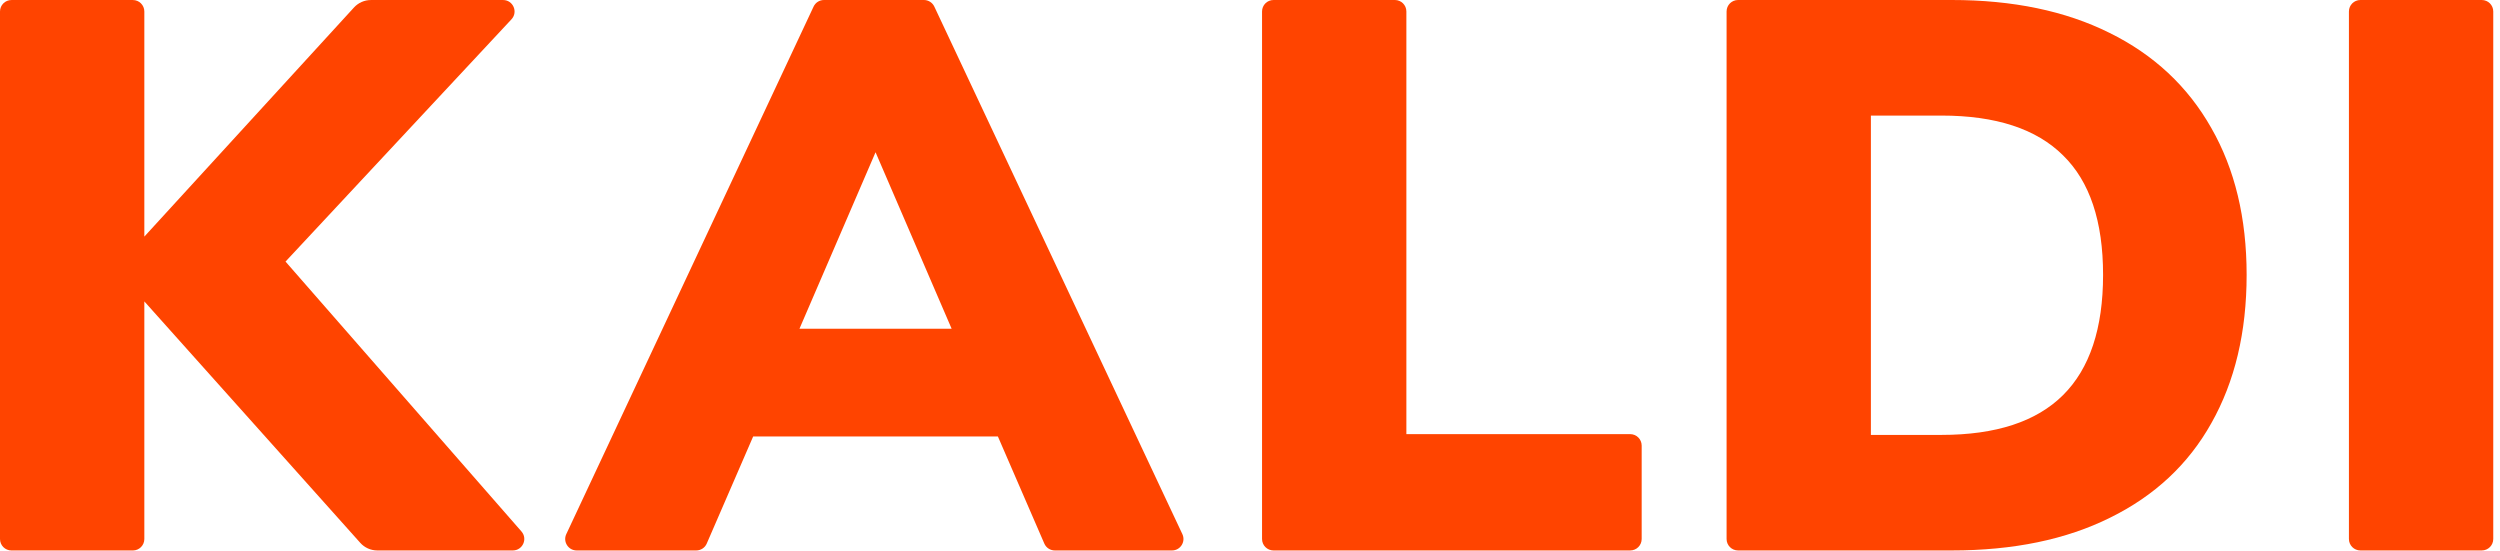
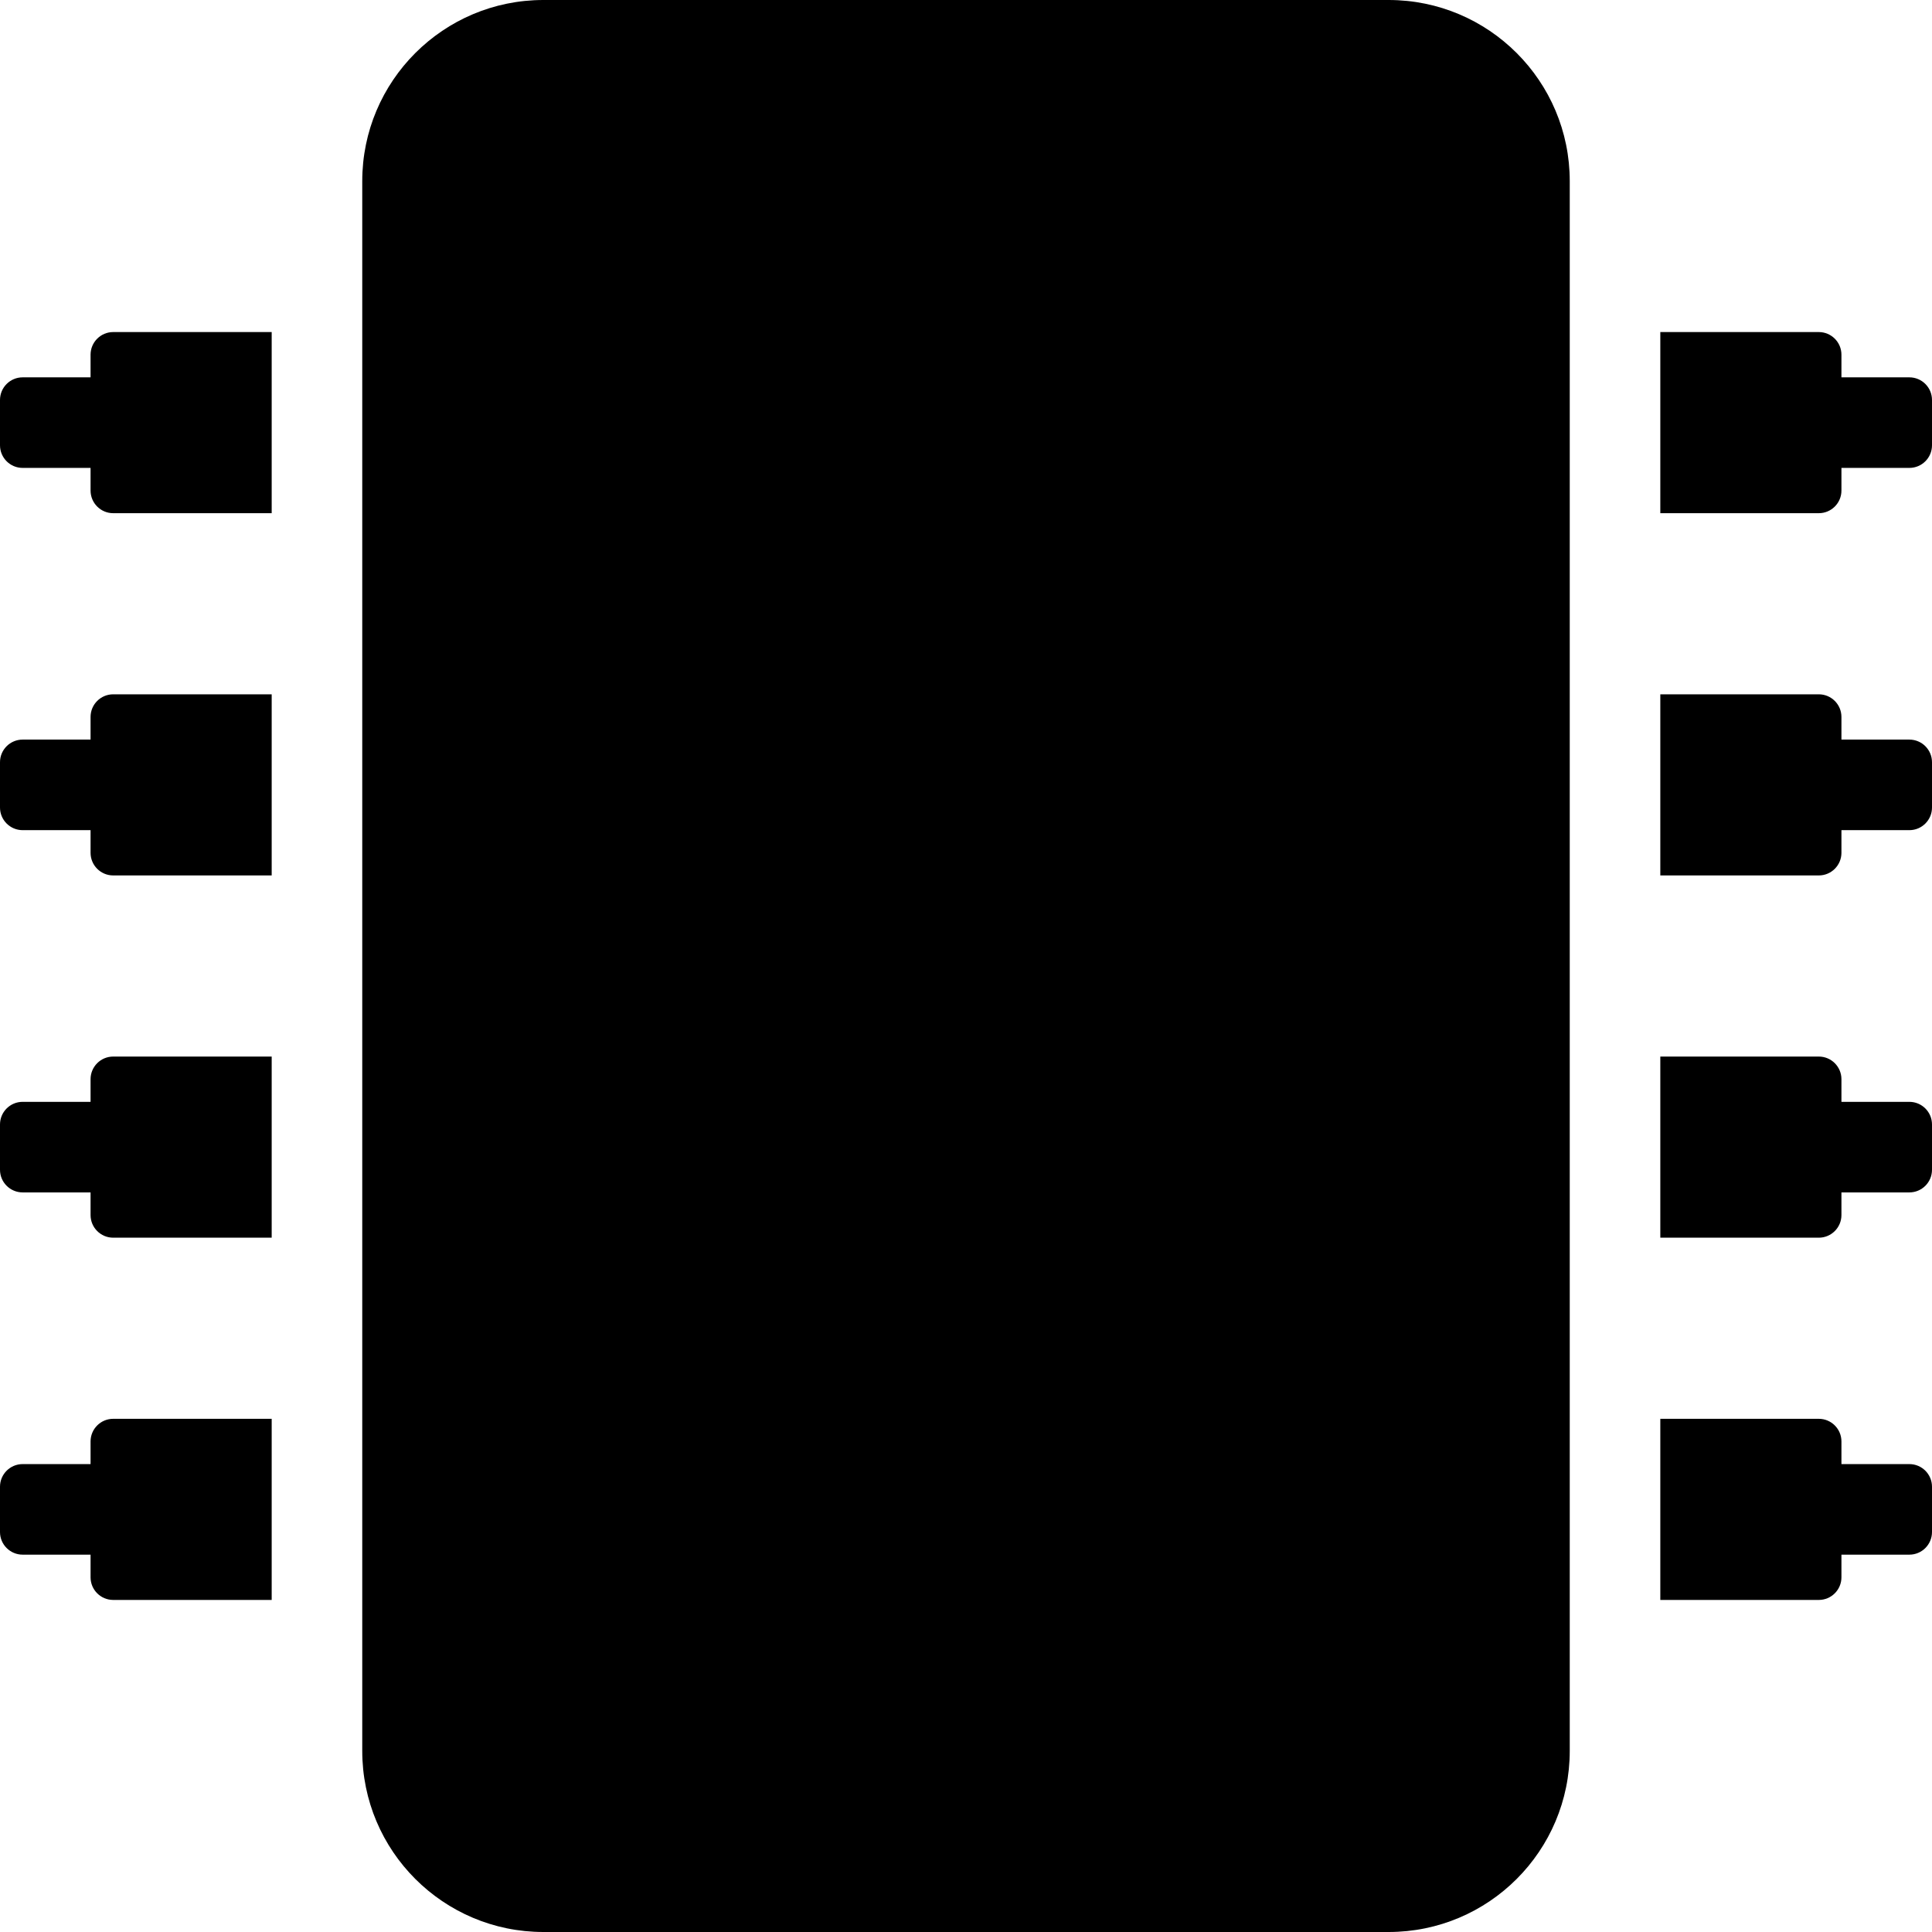
- <svg xmlns="http://www.w3.org/2000/svg" xmlns:xlink="http://www.w3.org/1999/xlink" viewBox="0 0 109 24">
-   <g transform="translate(-1470)">
-     <g style="mix-blend-mode:normal" transform="translate(1470)" fill="#f40">
-       <use xlink:href="#b" style="mix-blend-mode:normal" />
-       <use xlink:href="#c" style="mix-blend-mode:normal" />
-       <use xlink:href="#d" style="mix-blend-mode:normal" />
-       <use xlink:href="#e" style="mix-blend-mode:normal" />
-       <use xlink:href="#f" style="mix-blend-mode:normal" />
-     </g>
-   </g>
-   <defs>
-     <path id="b" d="M22.735 23.171c.283.323.053.829-.376.829h-5.907c-.285 0-.556-.121-.745-.333l-9.414-10.526v10.36c0 .276-.224.5-.5.5h-5.293c-.276 0-.5-.224-.5-.5v-23c0-.276.224-.5.5-.5h5.293c.276 0 .5.224.5.5v9.815l9.141-9.99c.19-.207.457-.325.738-.325h5.762c.437 0 .664.521.366.841l-9.851 10.563 10.287 11.767z" />
-     <path id="c" d="M45.991 24c-.199 0-.38-.118-.459-.301l-2.024-4.669h-10.67l-2.024 4.669c-.079.183-.259.301-.459.301h-5.212c-.366 0-.608-.381-.453-.712l10.782-23c.082-.176.259-.288.453-.288h4.358c.194 0 .37.112.453.287l10.815 23c.156.332-.086.713-.452.713h-5.108zm-11.135-9.668h6.635l-3.317-7.694-3.317 7.694z" />
-     <path id="d" d="M55.525 24c-.276 0-.5-.224-.5-.5v-23c0-.276.224-.5.5-.5h5.293c.276 0 .5.224.5.5v18.428h9.759c.276 0 .5.224.5.5v4.072c0 .276-.224.5-.5.5h-15.552z" />
-     <path id="e" d="M75.279.5c0-.276.224-.5.5-.5h9.315c2.667 0 4.959.477 6.874 1.43 1.938.953 3.42 2.338 4.446 4.153 1.026 1.793 1.539 3.926 1.539 6.4 0 2.496-.513 4.652-1.539 6.468-1.003 1.793-2.474 3.166-4.412 4.119-1.915.953-4.218 1.43-6.908 1.43h-9.315c-.276 0-.5-.224-.5-.5v-23zm9.37 18.462c2.371 0 4.138-.579 5.301-1.736 1.163-1.157 1.744-2.905 1.744-5.242 0-2.338-.581-4.074-1.744-5.209-1.163-1.157-2.93-1.736-5.301-1.736h-3.078v13.923h3.078z" />
-     <path id="f" d="M102.913 24c-.276 0-.5-.224-.5-.5v-23c0-.276.224-.5.5-.5h5.293c.276 0 .5.224.5.5v23c0 .276-.224.5-.5.5h-5.293z" />
-   </defs>
+ <svg xmlns="http://www.w3.org/2000/svg" aria-hidden="true" focusable="false" data-prefix="fas" data-icon="microchip" class="svg-inline--fa fa-microchip fa-w-16" role="img" viewBox="0 0 512 512">
+   <path fill="currentColor" d="M416 48v416c0 26.51-21.49 48-48 48H144c-26.51 0-48-21.49-48-48V48c0-26.51 21.49-48 48-48h224c26.51 0 48 21.49 48 48zm96 58v12a6 6 0 0 1-6 6h-18v6a6 6 0 0 1-6 6h-42V88h42a6 6 0 0 1 6 6v6h18a6 6 0 0 1 6 6zm0 96v12a6 6 0 0 1-6 6h-18v6a6 6 0 0 1-6 6h-42v-48h42a6 6 0 0 1 6 6v6h18a6 6 0 0 1 6 6zm0 96v12a6 6 0 0 1-6 6h-18v6a6 6 0 0 1-6 6h-42v-48h42a6 6 0 0 1 6 6v6h18a6 6 0 0 1 6 6zm0 96v12a6 6 0 0 1-6 6h-18v6a6 6 0 0 1-6 6h-42v-48h42a6 6 0 0 1 6 6v6h18a6 6 0 0 1 6 6zM30 376h42v48H30a6 6 0 0 1-6-6v-6H6a6 6 0 0 1-6-6v-12a6 6 0 0 1 6-6h18v-6a6 6 0 0 1 6-6zm0-96h42v48H30a6 6 0 0 1-6-6v-6H6a6 6 0 0 1-6-6v-12a6 6 0 0 1 6-6h18v-6a6 6 0 0 1 6-6zm0-96h42v48H30a6 6 0 0 1-6-6v-6H6a6 6 0 0 1-6-6v-12a6 6 0 0 1 6-6h18v-6a6 6 0 0 1 6-6zm0-96h42v48H30a6 6 0 0 1-6-6v-6H6a6 6 0 0 1-6-6v-12a6 6 0 0 1 6-6h18v-6a6 6 0 0 1 6-6z" />
</svg>
